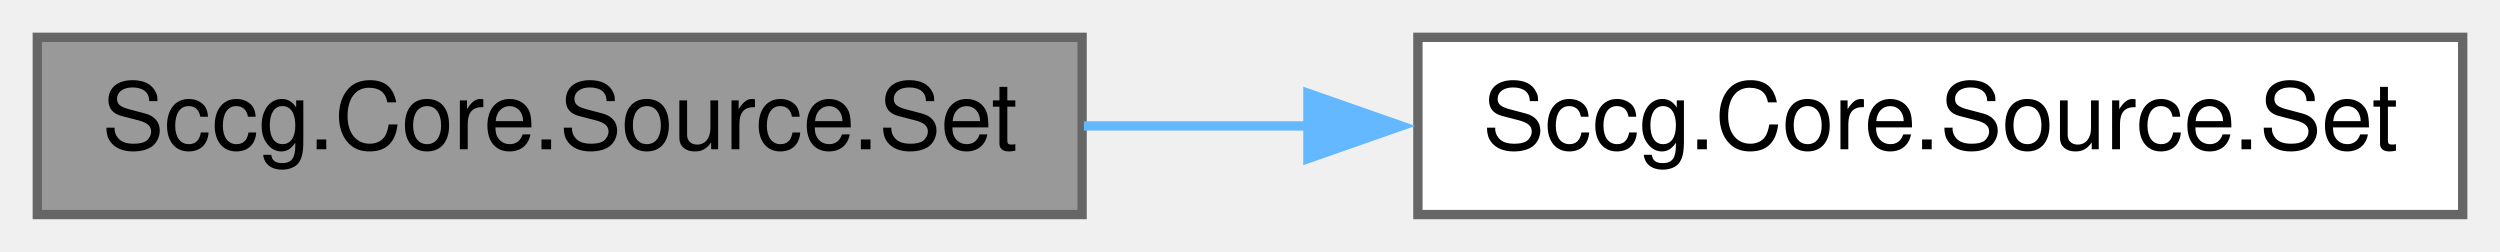
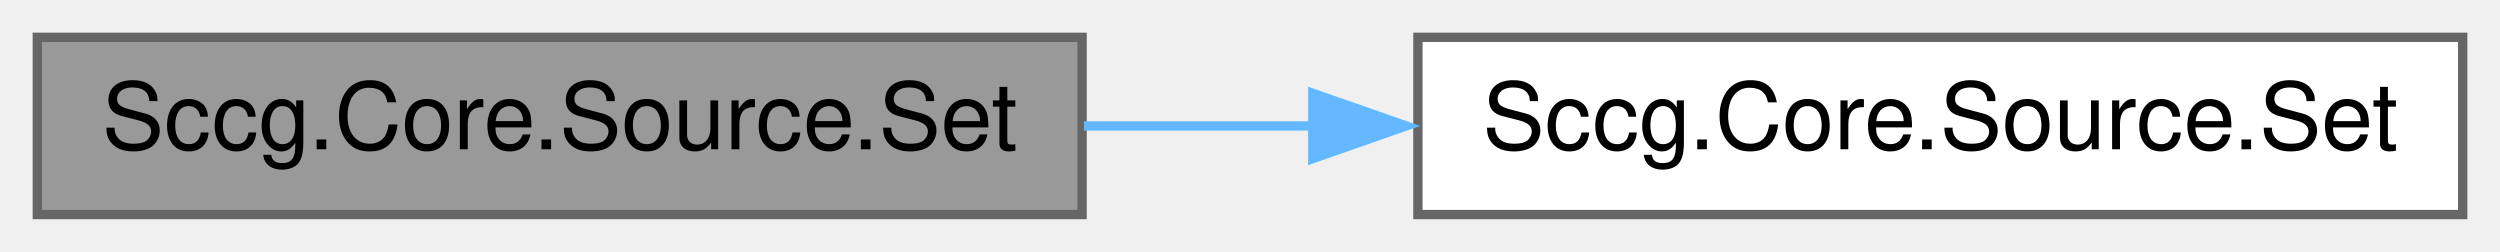
<svg xmlns="http://www.w3.org/2000/svg" xmlns:xlink="http://www.w3.org/1999/xlink" width="268pt" height="27pt" viewBox="0.00 0.00 268.00 27.00">
  <g id="graph0" class="graph" transform="scale(1 1) rotate(0) translate(4 23)">
    <g id="node1" class="node">
      <g id="a_node1">
        <a xlink:title="Sets style to group.">
          <polygon fill="#999999" stroke="#666666" points="112,-19 0,-19 0,0 112,0 112,-19" />
          <text text-anchor="middle" x="56" y="-7" font-family="Helvetica,sans-Serif" font-size="10.00">Sccg.Core.Source.Set</text>
        </a>
      </g>
    </g>
    <g id="node2" class="node">
      <g id="a_node2">
        <a xlink:href="classSccg_1_1Core_1_1Source.html#ad8ef46b6354d8468225cf0ba33f8fd5b" target="_top" xlink:title="Sets style to group.">
          <polygon fill="white" stroke="#666666" points="260,-19 148,-19 148,0 260,0 260,-19" />
          <text text-anchor="middle" x="204" y="-7" font-family="Helvetica,sans-Serif" font-size="10.00">Sccg.Core.Source.Set</text>
        </a>
      </g>
    </g>
    <g id="edge1" class="edge">
-       <path fill="none" stroke="#63b8ff" d="M112.2,-9.5C120.1,-9.5 128.3,-9.5 136.39,-9.5" />
-       <polygon fill="#63b8ff" stroke="#63b8ff" points="136.21,-13 146.21,-9.5 136.21,-6 136.21,-13" />
+       <path fill="none" stroke="#63b8ff" d="M112.2,-9.5C120.28,-9.5 128.68,-9.5 136.95,-9.5" />
+       <polygon fill="#63b8ff" stroke="#63b8ff" points="136.73,-13 146.73,-9.5 136.73,-6 136.73,-13" />
    </g>
  </g>
</svg>
